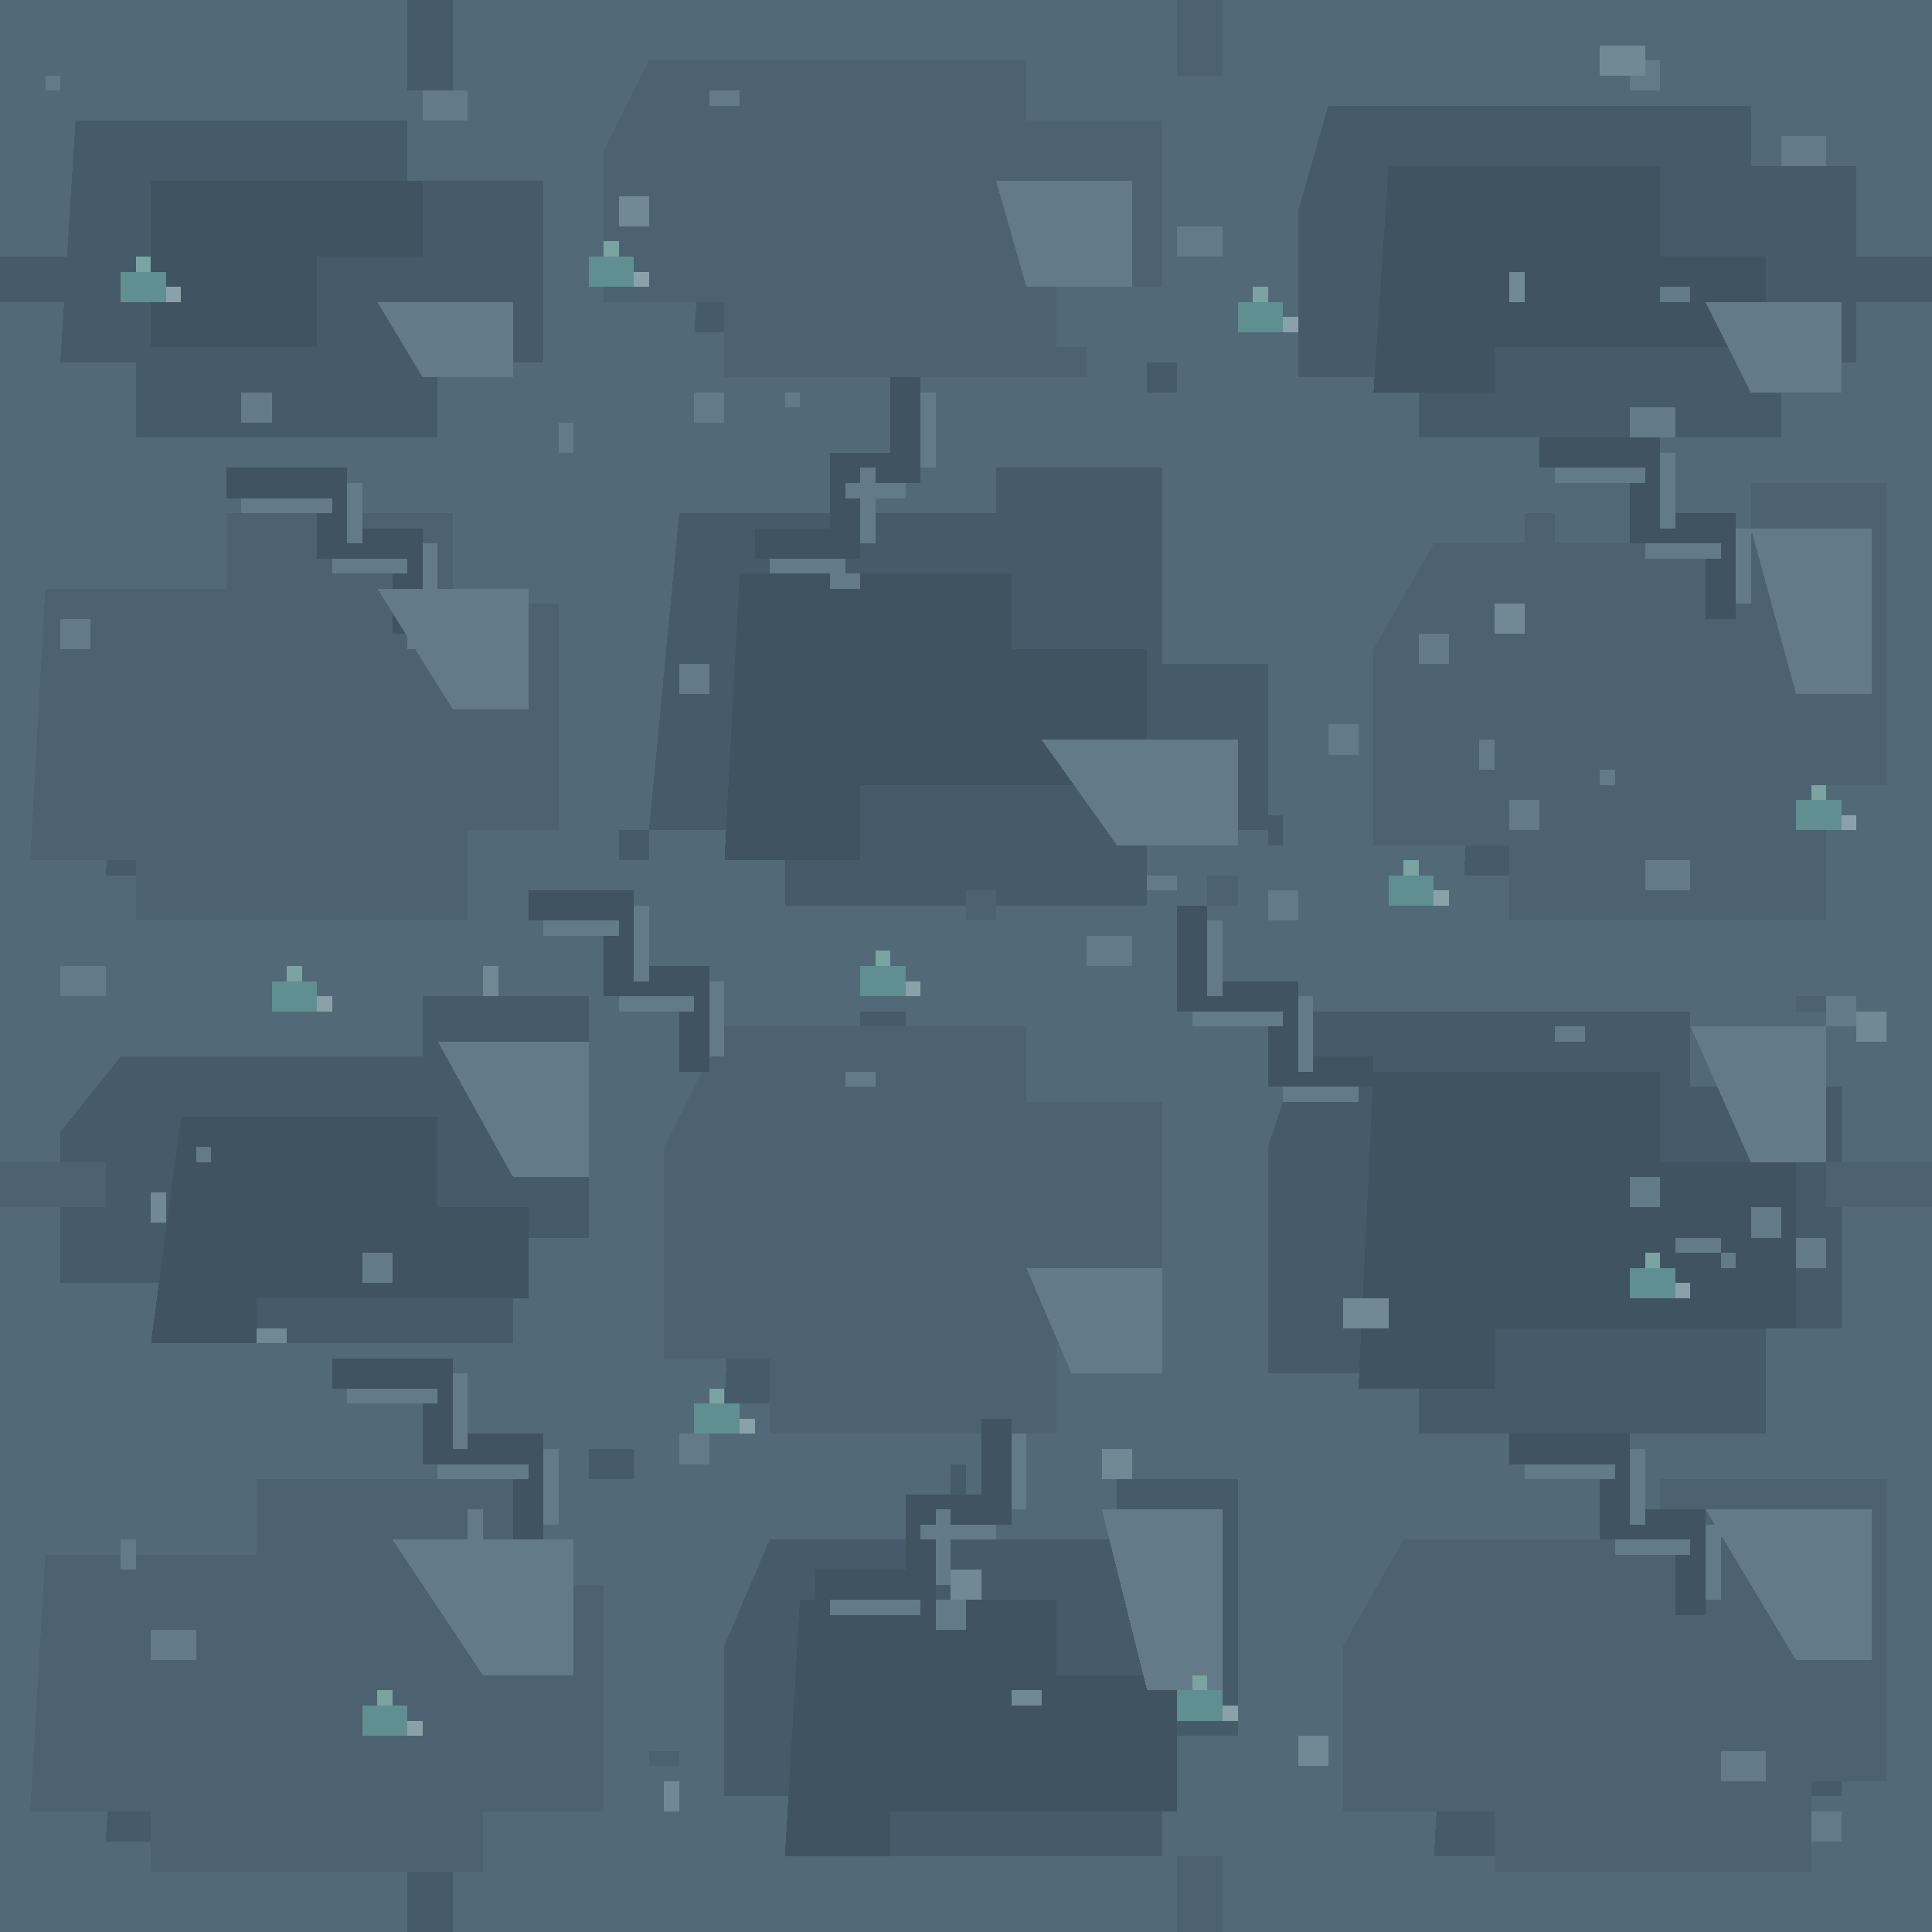
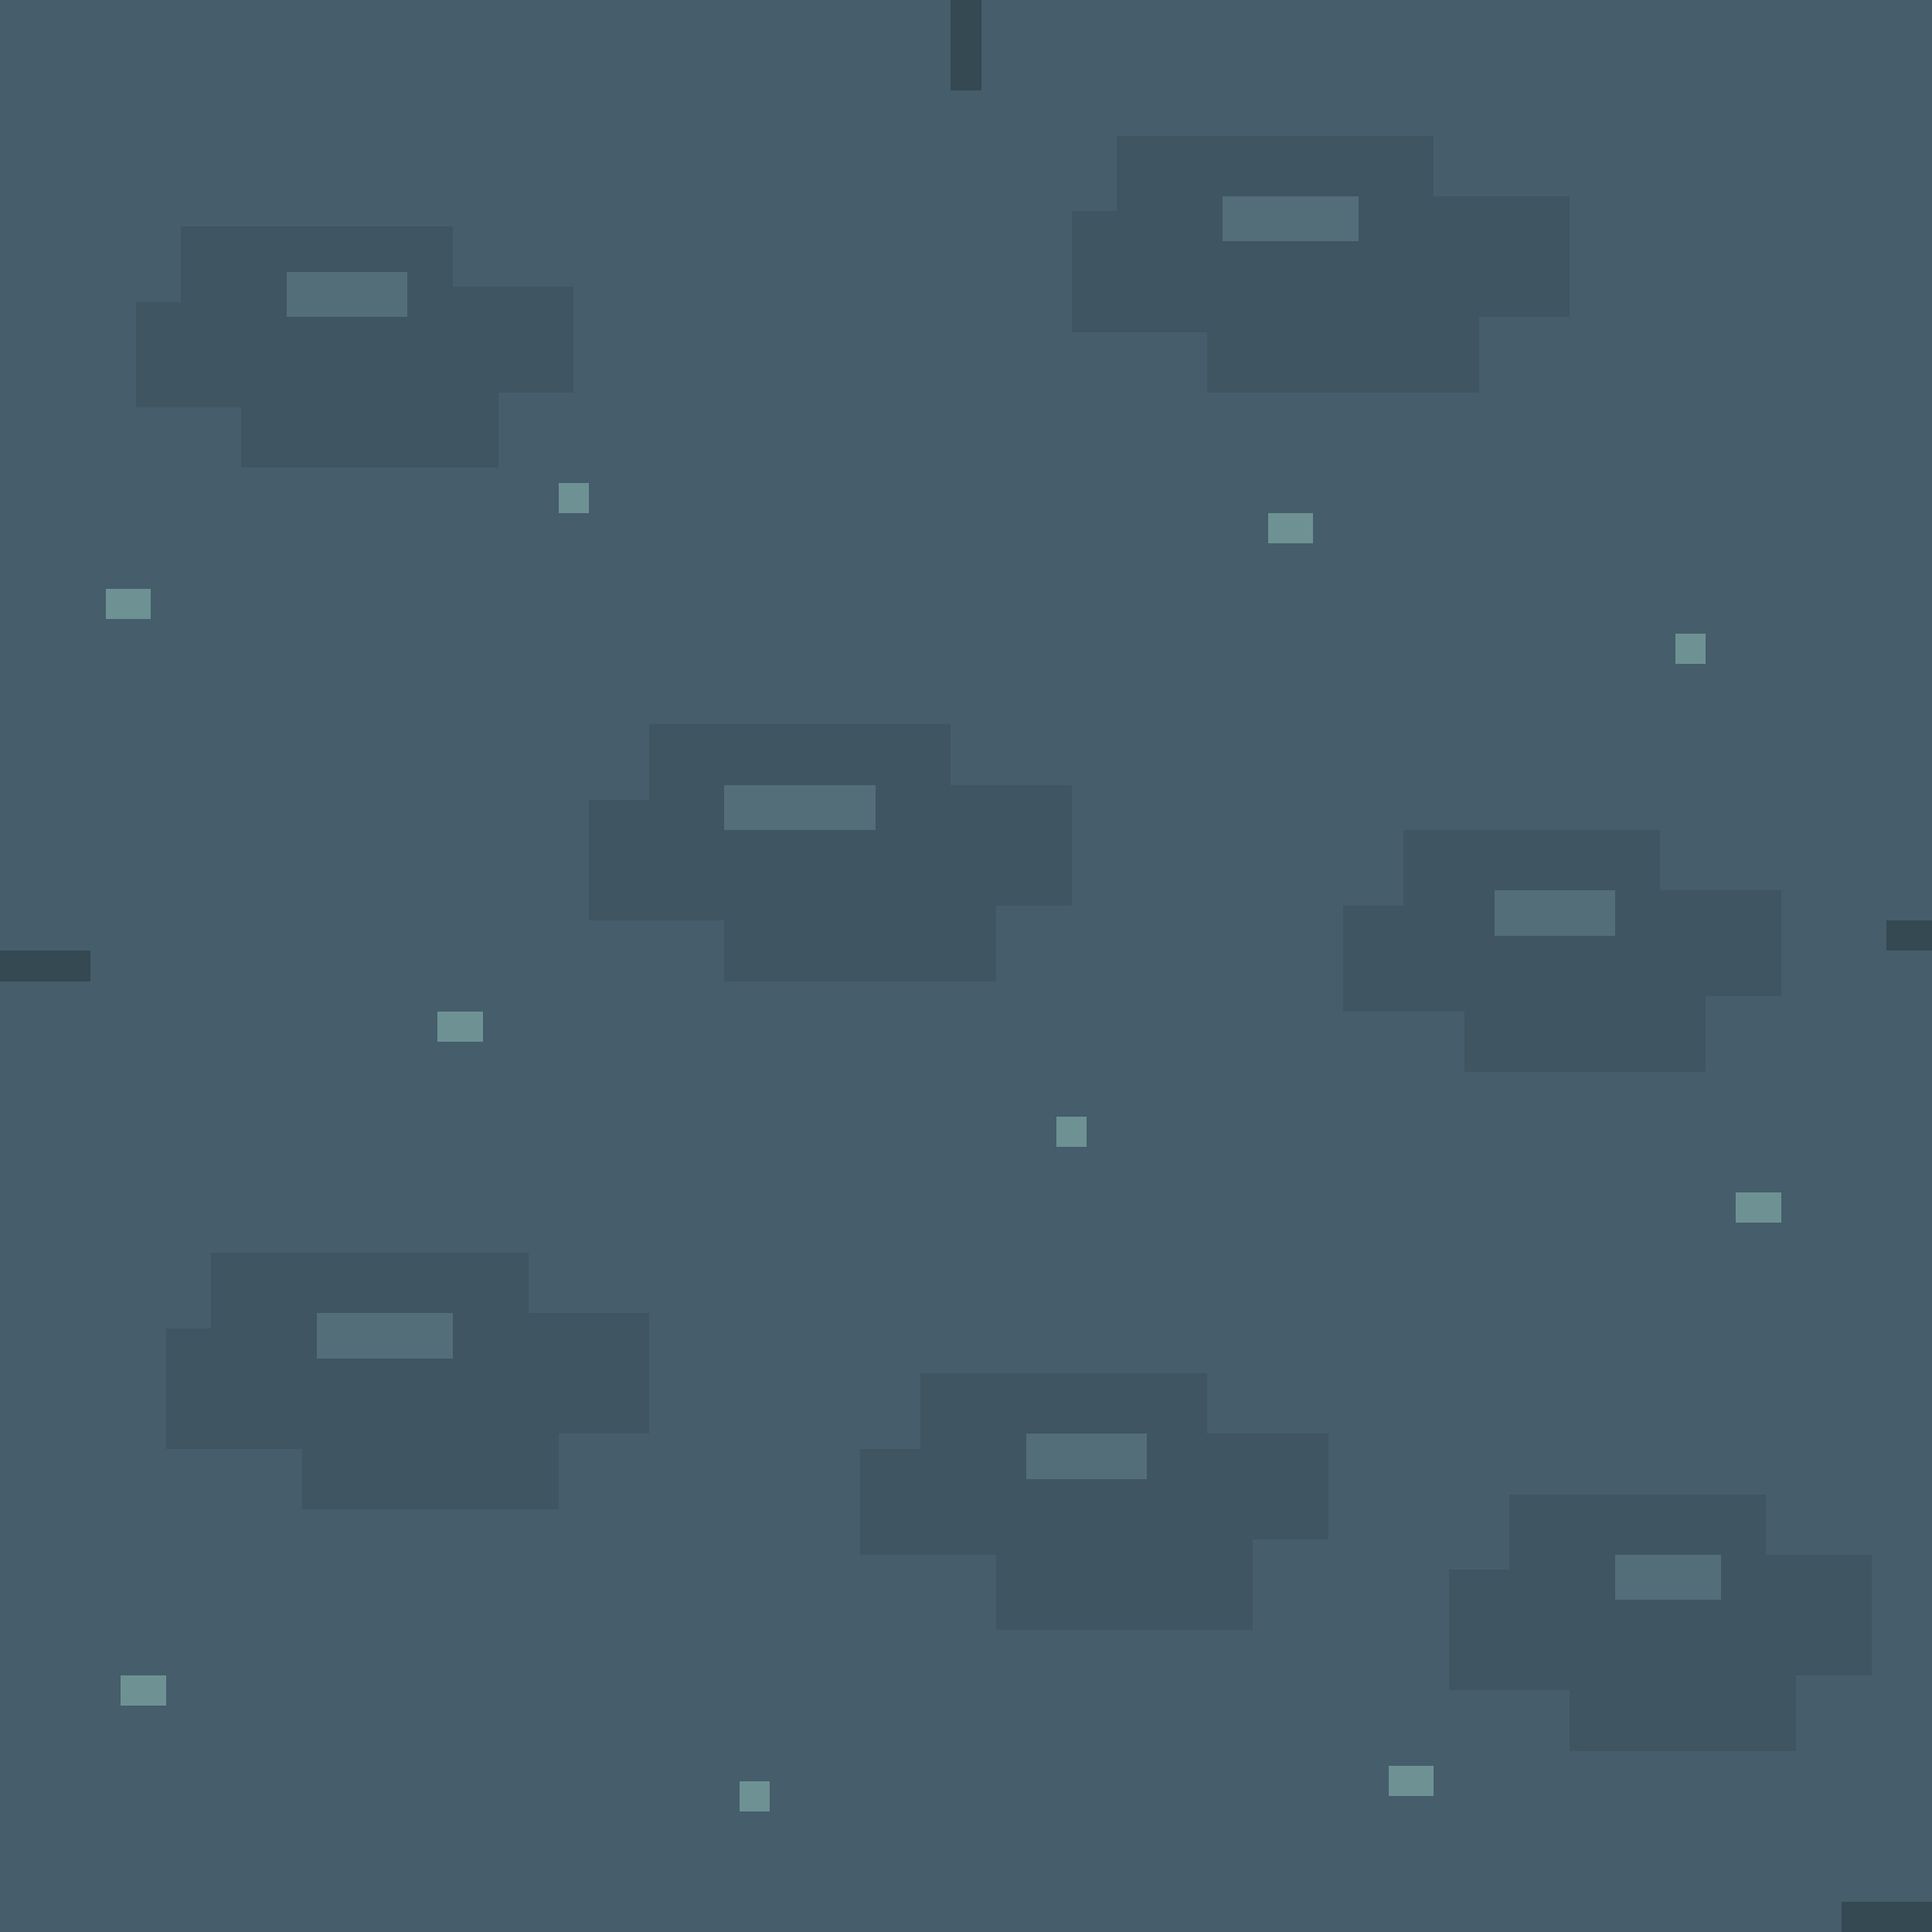
<svg xmlns="http://www.w3.org/2000/svg" width="128" height="128" viewBox="0 0 128 128" shape-rendering="crispEdges">
-   <path fill="#526978" d="M0 0h128v128h-128Z" />
-   <path fill="#465b69" d="M5 8L27 8L27 12L36 12L36 24L29 24L29 29L9 29L9 24L4 24ZM88 7L116 7L116 11L123 11L123 24L118 24L118 29L94 29L94 25L86 25L86 14ZM45 34L66 34L66 31L77 31L77 44L84 44L84 55L76 55L76 60L52 60L52 55L43 55ZM8 70L28 70L28 66L39 66L39 82L34 82L34 89L12 89L12 85L4 85L4 75ZM87 67L112 67L112 72L122 72L122 88L117 88L117 95L94 95L94 91L84 91L84 76ZM51 102L74 102L74 98L82 98L82 115L77 115L77 123L56 123L56 119L48 119L48 109ZM47 8L66 8L66 14L72 14L72 19L54 19L54 22L46 22ZM8 43L25 43L25 48L32 48L32 55L13 55L13 58L7 58ZM98 40L114 40L114 46L121 46L121 55L104 55L104 58L97 58ZM49 72L67 72L67 78L74 78L74 88L56 88L56 93L48 93ZM8 107L25 107L25 112L34 112L34 119L13 119L13 122L7 122ZM96 106L111 106L111 111L122 111L122 119L102 119L102 123L95 123ZM76 24h2v2h-2ZM41 55h2v2h-2ZM48 70h2v2h-2ZM57 67h3v2h-3ZM55 5h1v1h-1ZM45 49h1v2h-1ZM15 46h3v2h-3ZM56 70h2v1h-2ZM33 42h1v2h-1ZM39 96h3v2h-3ZM33 78h3v2h-3ZM84 54h1v2h-1ZM23 26h3v2h-3ZM15 105h2v2h-2ZM72 58h2v2h-2ZM63 97h1v2h-1ZM58 71h2v2h-2ZM0 17h5v3h-5ZM123 17h5v3h-5ZM27 0h3v6h-3ZM27 122h3v6h-3Z" />
-   <path fill="#4d6271" d="M43 4L68 4L68 8L77 8L77 19L70 19L70 25L48 25L48 20L40 20L40 10ZM3 39L15 39L15 34L30 34L30 40L37 40L37 55L31 55L31 61L9 61L9 57L2 57ZM95 36L116 36L116 32L125 32L125 52L121 52L121 61L100 61L100 56L91 56L91 43ZM48 68L68 68L68 73L77 73L77 89L70 89L70 95L51 95L51 90L44 90L44 76ZM3 103L17 103L17 98L34 98L34 105L40 105L40 120L32 120L32 124L10 124L10 120L2 120ZM93 102L110 102L110 98L125 98L125 118L120 118L120 124L99 124L99 120L89 120L89 109ZM64 59h2v2h-2ZM74 100h2v1h-2ZM43 116h2v1h-2ZM101 34h2v2h-2ZM14 18h2v1h-2ZM61 103h2v2h-2ZM119 66h3v1h-3ZM115 82h3v2h-3ZM99 113h1v2h-1ZM28 80h1v1h-1ZM104 74h2v2h-2ZM113 42h1v2h-1ZM53 6h2v1h-2ZM69 23h3v2h-3ZM23 38h2v1h-2ZM118 21h1v2h-1ZM118 75h3v2h-3ZM80 58h2v2h-2ZM3 42h2v2h-2ZM0 77h7v3h-7ZM121 77h7v3h-7ZM78 0h3v5h-3ZM78 123h3v5h-3Z" />
-   <path fill="#3f5360" d="M10 12L28 12L28 17L21 17L21 23L10 23ZM92 11L110 11L110 17L117 17L117 23L99 23L99 26L91 26ZM49 38L67 38L67 43L76 43L76 52L57 52L57 57L48 57ZM12 74L29 74L29 80L35 80L35 86L17 86L17 89L10 89ZM91 71L110 71L110 77L119 77L119 88L99 88L99 92L90 92ZM53 106L70 106L70 111L78 111L78 120L59 120L59 123L52 123ZM15 31h8v2h-8ZM21 31h2v6h-2ZM21 35h7v2h-7ZM26 35h2v7h-2ZM26 40h7v2h-7ZM59 25h2v7h-2ZM55 30h6v2h-6ZM55 30h2v7h-2ZM50 35h7v2h-7ZM102 29h8v2h-8ZM108 29h2v7h-2ZM108 34h7v2h-7ZM113 34h2v7h-2ZM35 59h7v2h-7ZM40 59h2v7h-2ZM40 64h7v2h-7ZM45 64h2v7h-2ZM78 60h2v7h-2ZM78 65h8v2h-8ZM84 65h2v7h-2ZM84 70h7v2h-7ZM22 90h8v2h-8ZM28 90h2v7h-2ZM28 95h8v2h-8ZM34 95h2v7h-2ZM65 94h2v7h-2ZM60 99h7v2h-7ZM60 99h2v7h-2ZM54 104h8v2h-8ZM100 95h8v2h-8ZM106 95h2v7h-2ZM106 100h7v2h-7ZM111 100h2v7h-2Z" />
-   <path fill="#637b89" d="M25 20L34 20L34 25L28 25ZM66 12L75 12L75 19L68 19ZM113 20L122 20L122 26L116 26ZM25 39L35 39L35 47L30 47ZM69 49L82 49L82 56L74 56ZM116 35L124 35L124 46L119 46ZM29 69L39 69L39 78L34 78ZM68 84L77 84L77 91L71 91ZM112 68L121 68L121 77L116 77ZM26 102L38 102L38 111L32 111ZM73 100L81 100L81 112L76 112ZM113 100L124 100L124 110L119 110ZM118 9h3v2h-3ZM98 49h1v2h-1ZM52 26h1v1h-1ZM114 83h1v1h-1ZM55 38h2v1h-2ZM4 64h3v2h-3ZM84 59h2v2h-2ZM116 80h2v2h-2ZM100 53h2v2h-2ZM16 26h2v2h-2ZM119 82h2v2h-2ZM109 57h3v2h-3ZM13 76h1v1h-1ZM76 58h2v1h-2ZM8 102h1v2h-1ZM45 44h2v2h-2ZM37 28h1v2h-1ZM110 19h2v1h-2ZM72 62h3v2h-3ZM3 5h1v1h-1ZM46 26h2v2h-2ZM79 52h2v2h-2ZM31 100h1v2h-1ZM108 27h3v2h-3ZM106 51h1v1h-1ZM111 82h3v1h-3ZM114 116h3v2h-3ZM119 25h3v1h-3ZM78 15h3v2h-3ZM120 120h2v2h-2ZM4 41h2v2h-2ZM108 4h2v2h-2ZM42 60h1v1h-1ZM28 6h3v2h-3ZM108 78h2v2h-2ZM47 6h2v1h-2ZM103 68h2v1h-2ZM10 108h3v2h-3ZM88 48h2v2h-2ZM45 95h2v2h-2ZM94 42h2v2h-2ZM62 106h2v2h-2ZM56 71h2v1h-2ZM121 66h2v2h-2ZM24 83h2v2h-2ZM16 33h6v1h-6ZM23 32h1v4h-1ZM22 37h5v1h-5ZM28 36h1v5h-1ZM27 42h5v1h-5ZM61 26h1v5h-1ZM56 32h4v1h-4ZM57 31h1v5h-1ZM51 37h5v1h-5ZM103 31h6v1h-6ZM110 30h1v5h-1ZM109 36h5v1h-5ZM115 35h1v5h-1ZM36 61h5v1h-5ZM42 60h1v5h-1ZM41 66h5v1h-5ZM47 65h1v5h-1ZM80 61h1v5h-1ZM79 67h6v1h-6ZM86 66h1v5h-1ZM85 72h5v1h-5ZM23 92h6v1h-6ZM30 91h1v5h-1ZM29 97h6v1h-6ZM36 96h1v5h-1ZM67 95h1v5h-1ZM61 101h5v1h-5ZM62 100h1v5h-1ZM55 106h6v1h-6ZM101 97h6v1h-6ZM108 96h1v5h-1ZM107 102h5v1h-5ZM113 101h1v5h-1Z" />
-   <path fill="#718895" d="M86 115h2v2h-2ZM123 67h2v2h-2ZM89 86h3v2h-3ZM63 104h2v2h-2ZM17 88h2v1h-2ZM32 64h1v2h-1ZM106 3h3v2h-3ZM67 112h2v1h-2ZM73 96h2v2h-2ZM44 118h1v2h-1ZM10 79h1v2h-1ZM41 13h2v2h-2ZM99 40h2v2h-2ZM100 18h1v2h-1Z" />
-   <path fill="#5f8f91" d="M8 18h3v2h-3ZM39 17h3v2h-3ZM82 20h3v2h-3ZM119 53h3v2h-3ZM18 65h3v2h-3ZM57 64h3v2h-3ZM92 58h3v2h-3ZM24 113h3v2h-3ZM46 93h3v2h-3ZM78 112h3v2h-3ZM108 84h3v2h-3Z" />
-   <path fill="#79a4a2" d="M9 17h1v1h-1ZM40 16h1v1h-1ZM83 19h1v1h-1ZM120 52h1v1h-1ZM19 64h1v1h-1ZM58 63h1v1h-1ZM93 57h1v1h-1ZM25 112h1v1h-1ZM47 92h1v1h-1ZM79 111h1v1h-1ZM109 83h1v1h-1Z" />
-   <path fill="#8ba1aa" d="M11 19h1v1h-1ZM42 18h1v1h-1ZM85 21h1v1h-1ZM122 54h1v1h-1ZM21 66h1v1h-1ZM60 65h1v1h-1ZM95 59h1v1h-1ZM27 114h1v1h-1ZM49 94h1v1h-1ZM81 113h1v1h-1ZM111 85h1v1h-1Z" />
+   <rect width="128" height="128" fill="#465d6b" />
+   <path fill="#405562" d="M12 15h18v4h8v7h-5v5H16v-4H9v-7h3zM74 9h21v4h9v8h-6v5H80v-4h-9v-8h3zM43 48h20v4h8v8h-5v5H48v-4h-9v-8h4zM93 55h17v4h8v7h-5v5H97v-4h-8v-7h4zM14 83h21v4h8v8h-6v5H20v-4h-9v-8h3zM61 91h19v4h8v7h-5v6H66v-5h-9v-7h4zM100 99h17v4h7v8h-5v5h-15v-4h-8v-8h4z" />
+   <path fill="#536d79" d="M19 18h8v3h-8zm62-5h9v3h-9zM48 52h10v3H48zm51 7h8v3h-8zM21 87h9v3h-9zm47 8h8v3h-8zm39 8h7v3h-7z" />
+   <path fill="#6e9294" d="M7 39h3v2H7zm30-7h2v2h-2zm47 2h3v2h-3zm27 8h2v2h-2zM29 67h3v2h-3zm41 7h2v2h-2zm45 5h3v2h-3zM8 111h3v2H8zm41 7h2v2h-2zm43-1h3v2h-3z" />
+   <path fill="#354953" d="M0 63h6v2H0zm122 63h6v2h-6zM63 0h2v6h-2zm62 61h3v2h-3z" />
</svg>
